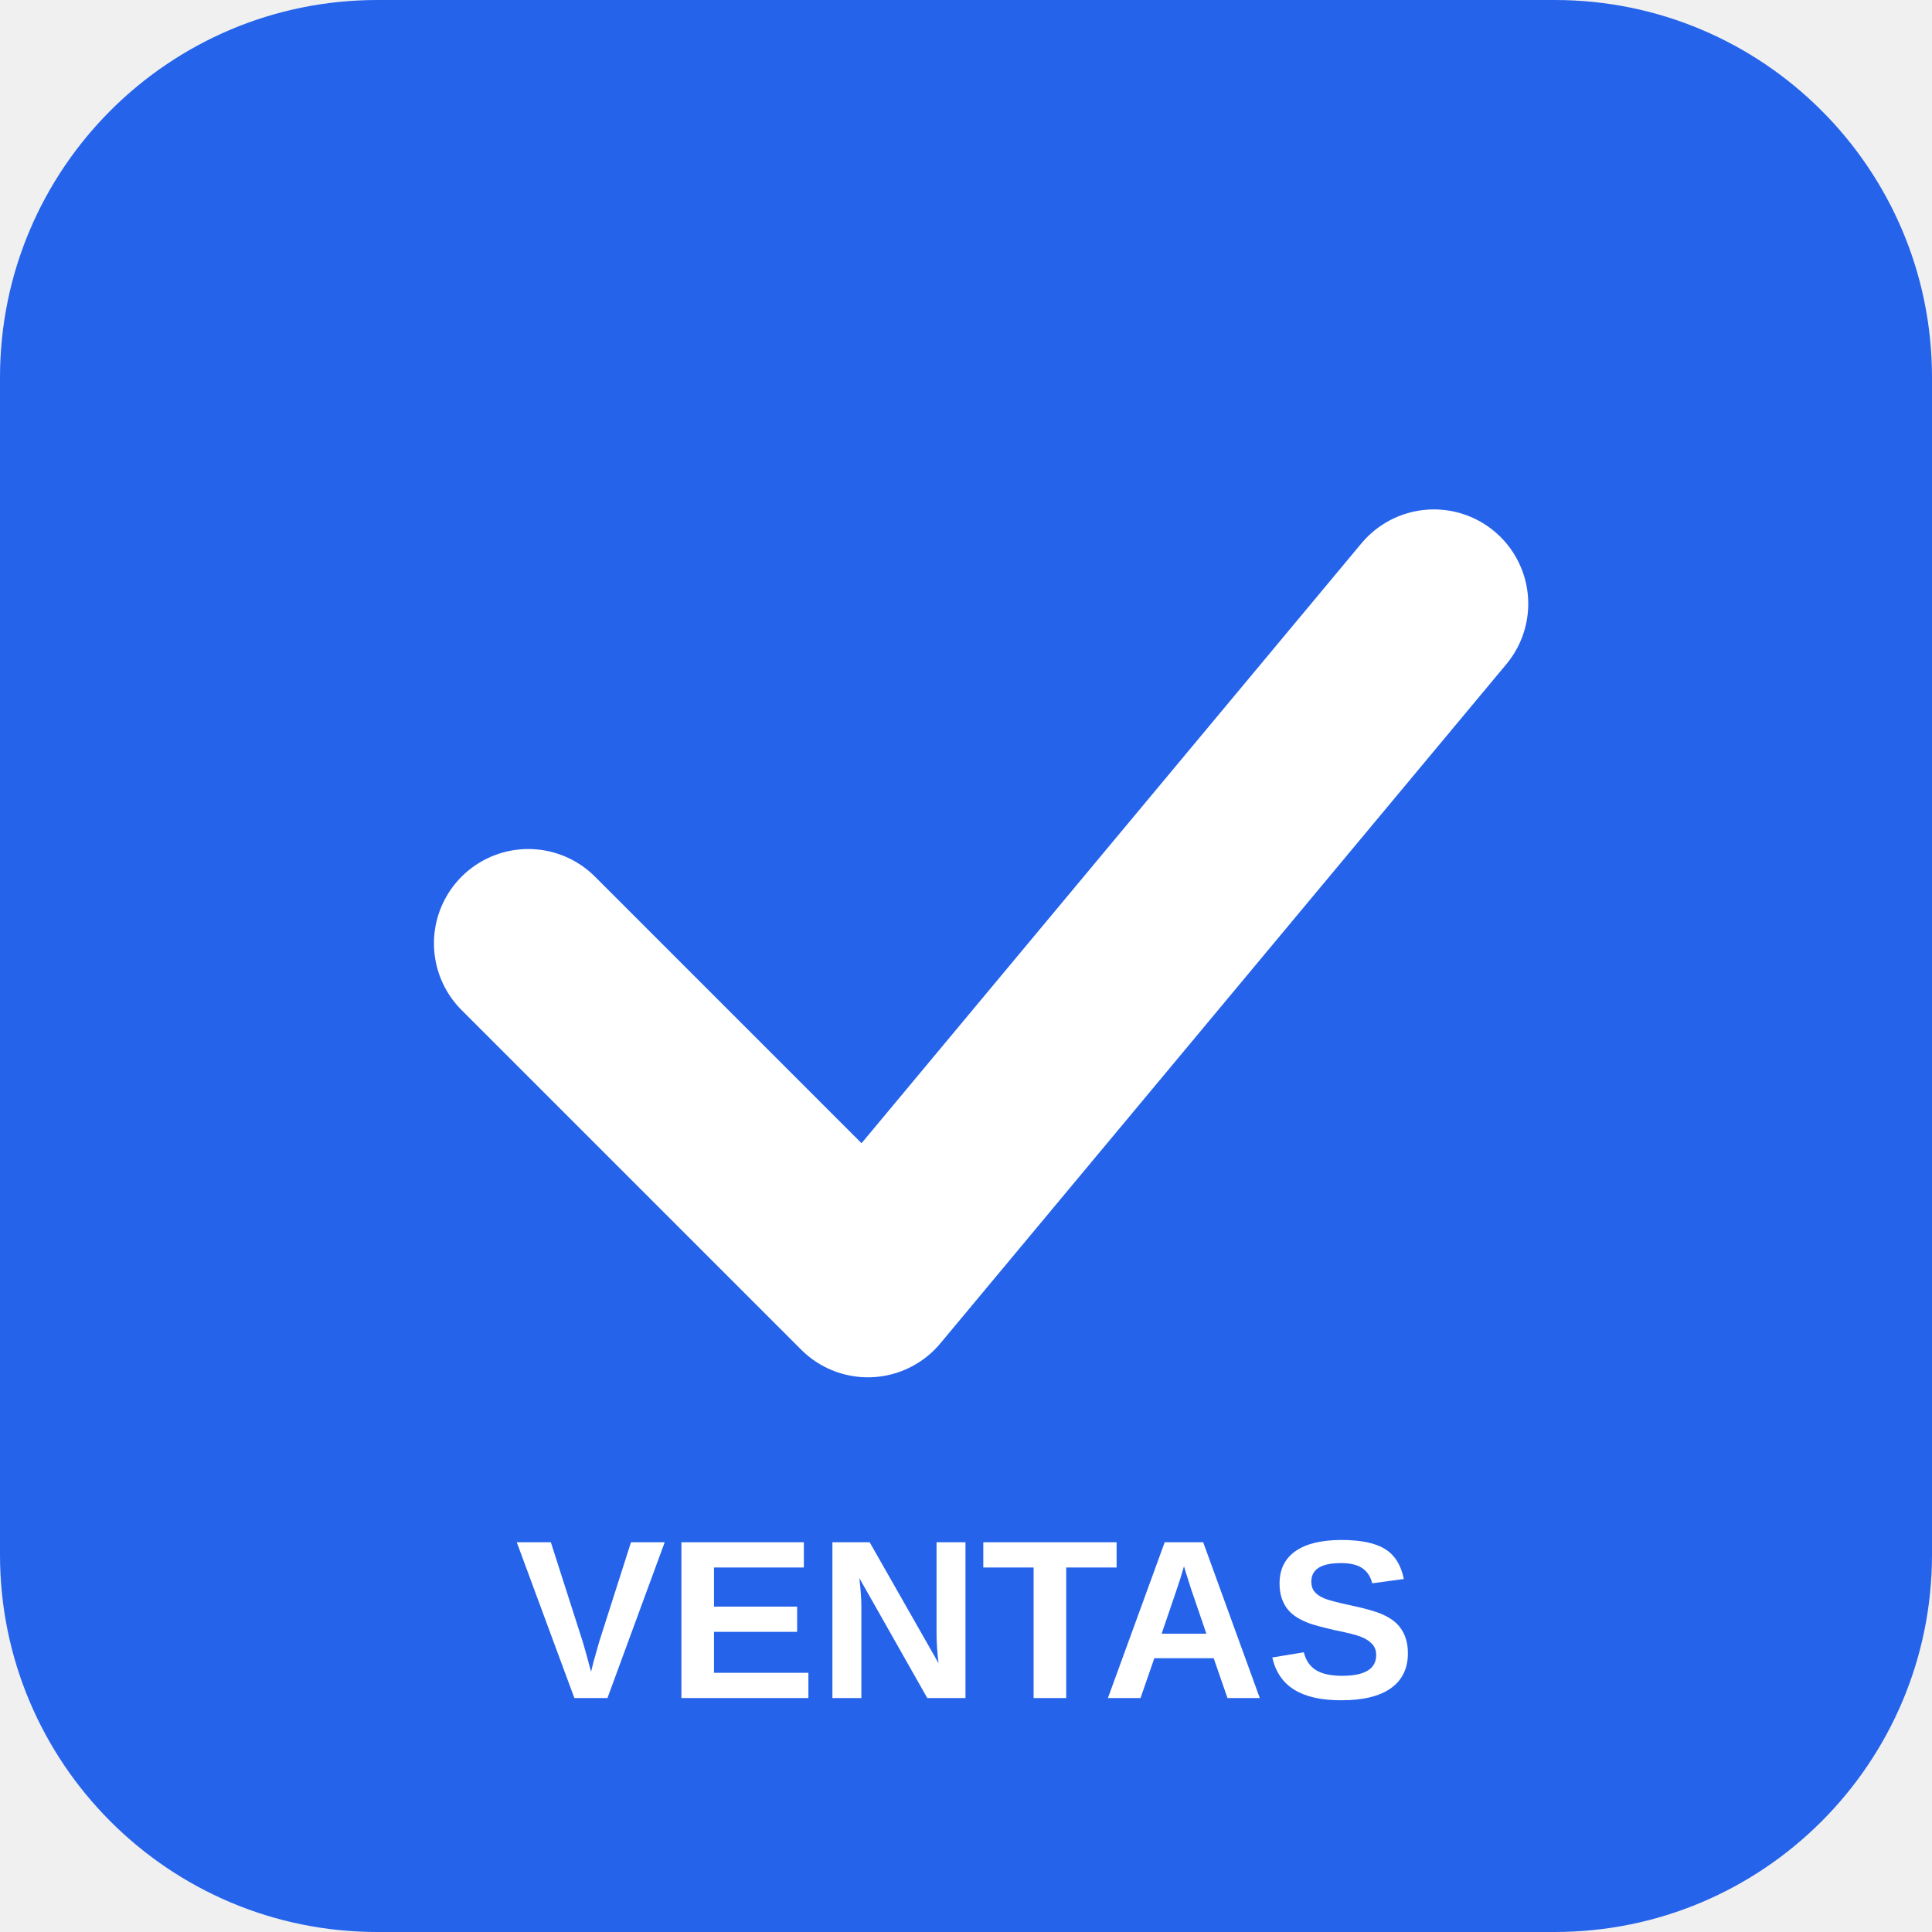
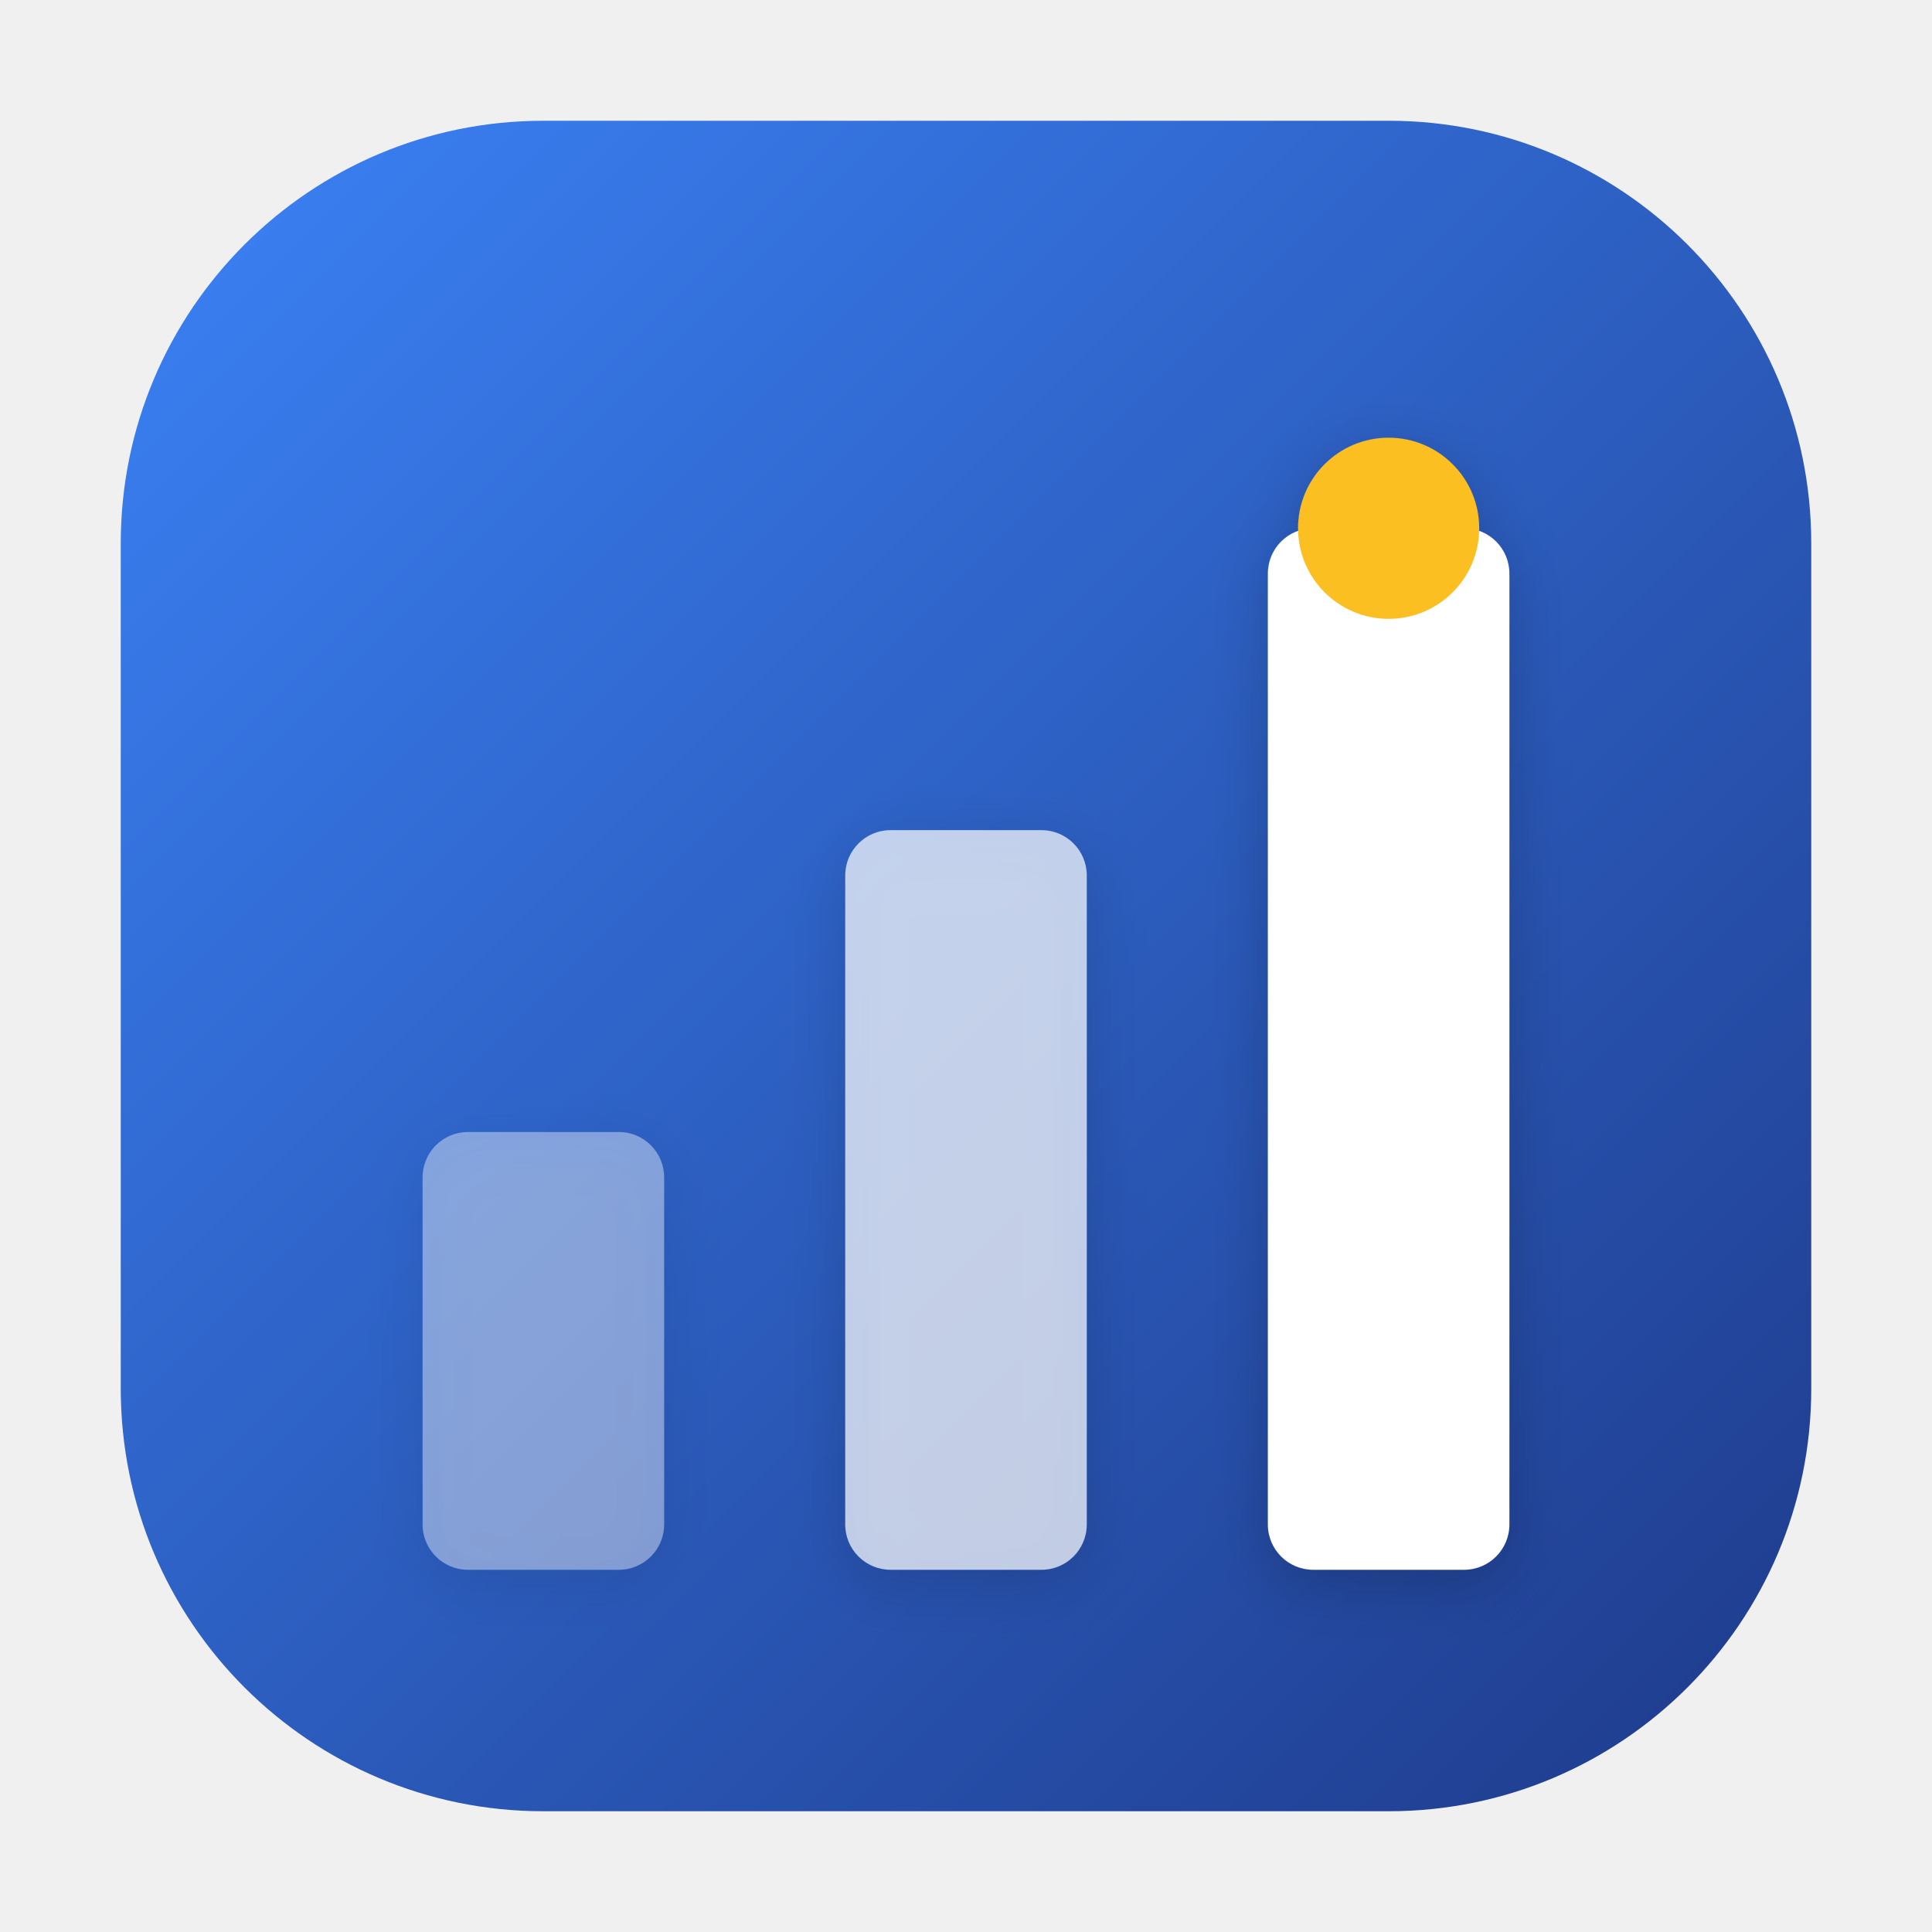
- <svg xmlns="http://www.w3.org/2000/svg" viewBox="0 0 512 512">
-   <rect width="512" height="512" rx="100" fill="#2563eb" />
-   <path d="M140 250 L230 340 L380 160" fill="none" stroke="white" stroke-width="50" stroke-linecap="round" stroke-linejoin="round" />
-   <text x="50%" y="450" font-family="Arial, sans-serif" font-size="60" fill="white" text-anchor="middle" font-weight="bold">VENTAS</text>
+ <svg xmlns="http://www.w3.org/2000/svg" width="512" height="512" viewBox="0 0 512 512">
+   <defs>
+     <linearGradient id="g" x1="0" x2="1" y1="0" y2="1">
+       <stop offset="0%" stop-color="#3b82f6" />
+       <stop offset="100%" stop-color="#1e3a8a" />
+     </linearGradient>
+     <filter id="shadow">
+       <feDropShadow dx="0" dy="4" stdDeviation="8" flood-opacity="0.2" />
+     </filter>
+   </defs>
+   <rect x="32" y="32" width="448" height="448" rx="112" fill="url(#g)" />
+   <g transform="translate(64, 64)" filter="url(#shadow)">
+     <rect x="48" y="236" width="64" height="116" rx="12" fill="rgba(255,255,255,0.4)" />
+     <rect x="160" y="156" width="64" height="196" rx="12" fill="rgba(255,255,255,0.7)" />
+     <rect x="272" y="76" width="64" height="276" rx="12" fill="#ffffff" />
+     <circle cx="304" cy="76" r="24" fill="#fbbf24" />
+   </g>
</svg>
